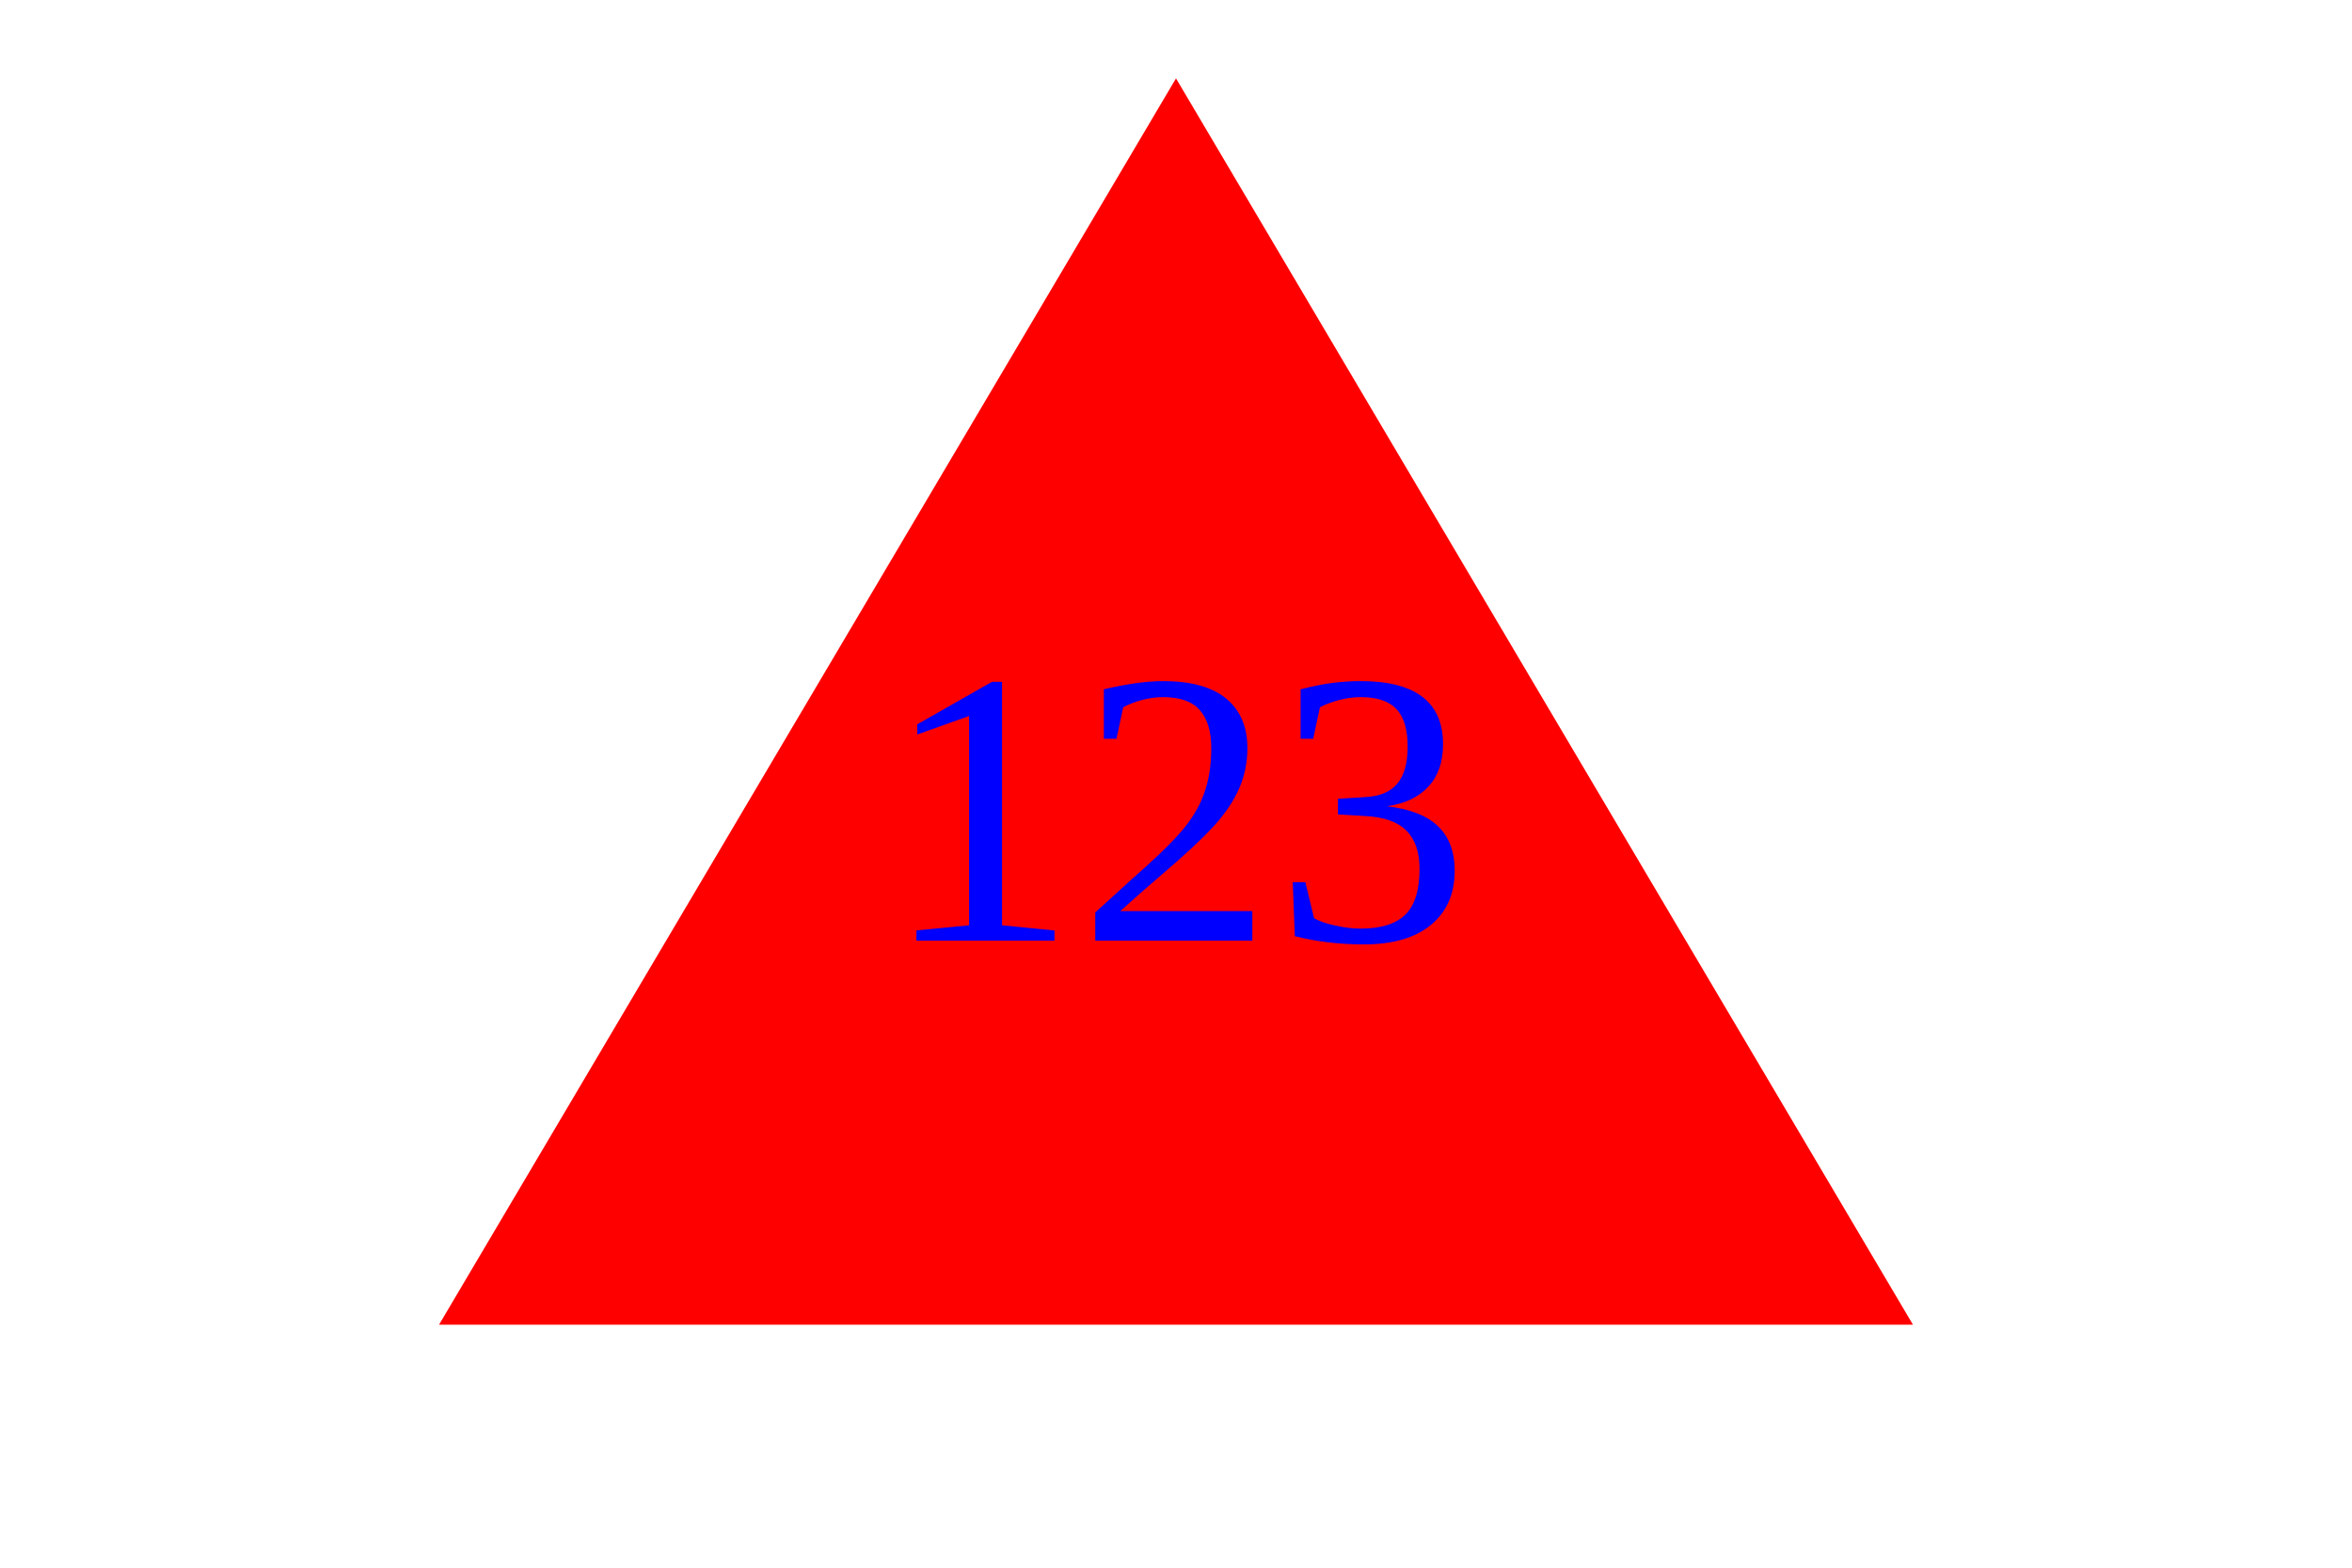
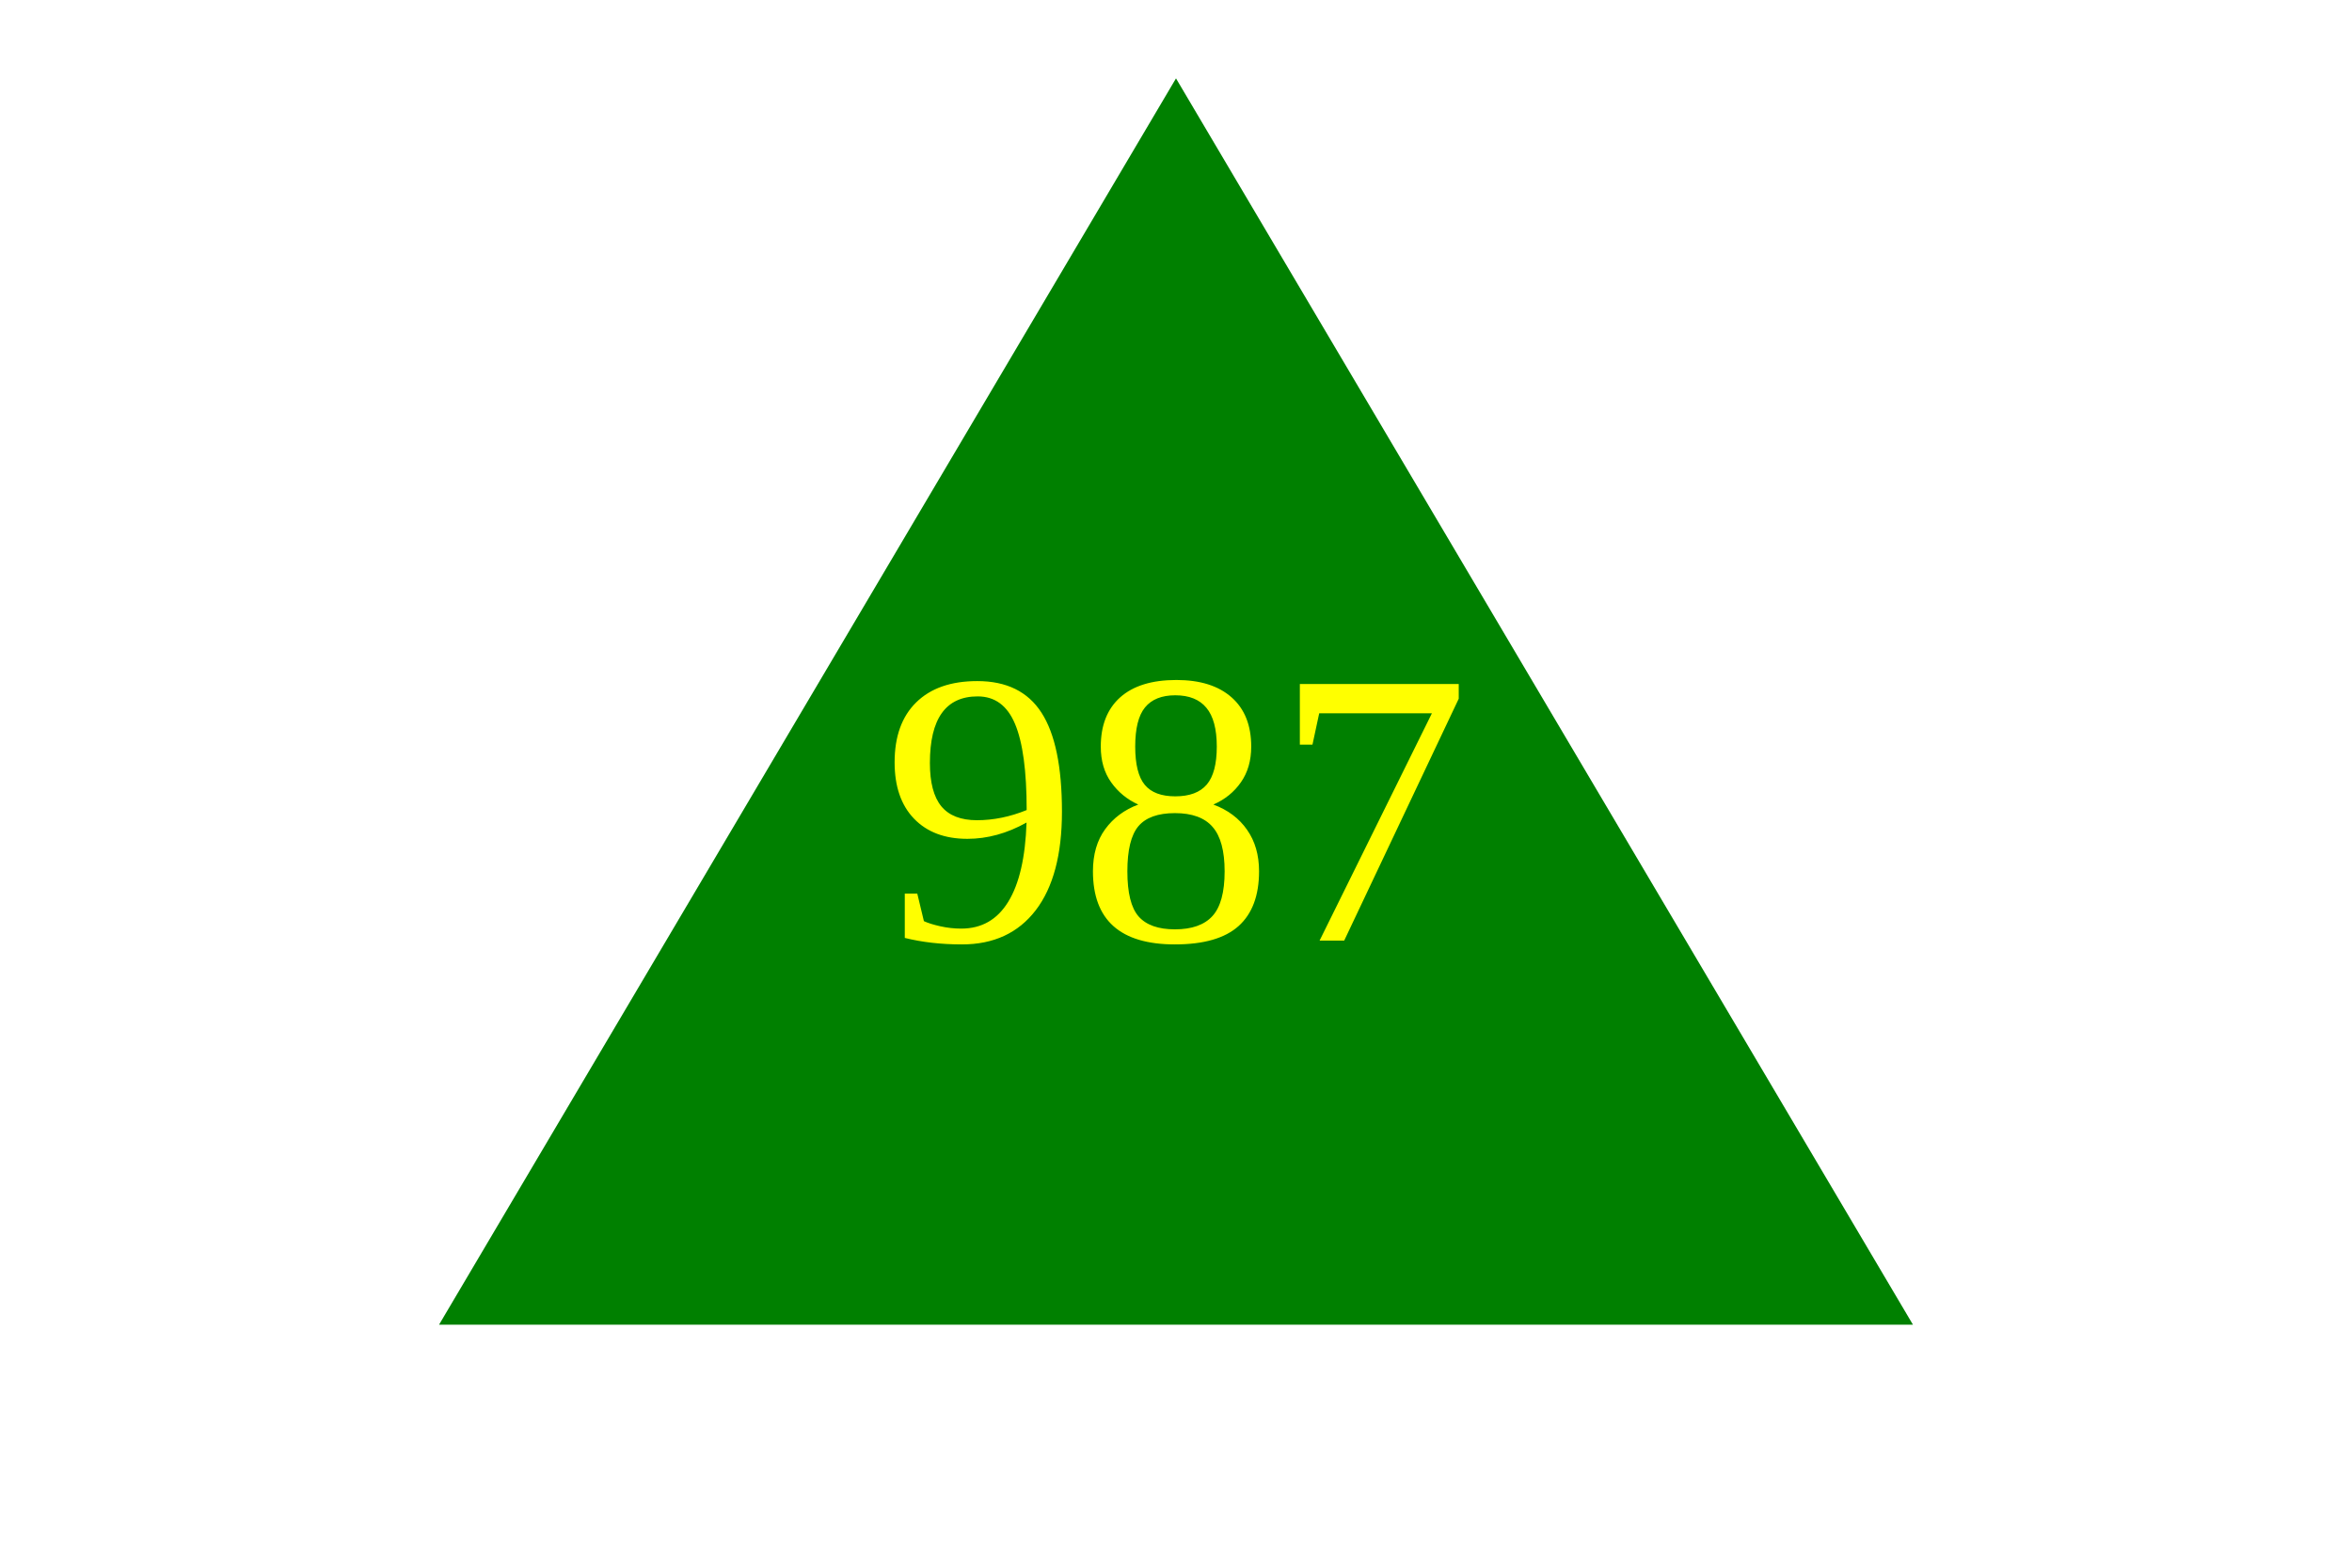
<svg xmlns="http://www.w3.org/2000/svg" width="300" height="200" version="1.1">
-   <polygon points="150, 10 244, 169 56, 169" fill="red" />
-   <text x="150" y="120" fill="blue" font-size="50" text-anchor="middle">123</text>
+   <polygon points="150, 10 244, 169 56, 169" fill="green" />
+   <text x="150" y="120" fill="yellow" font-size="50" text-anchor="middle">987</text>
</svg>
